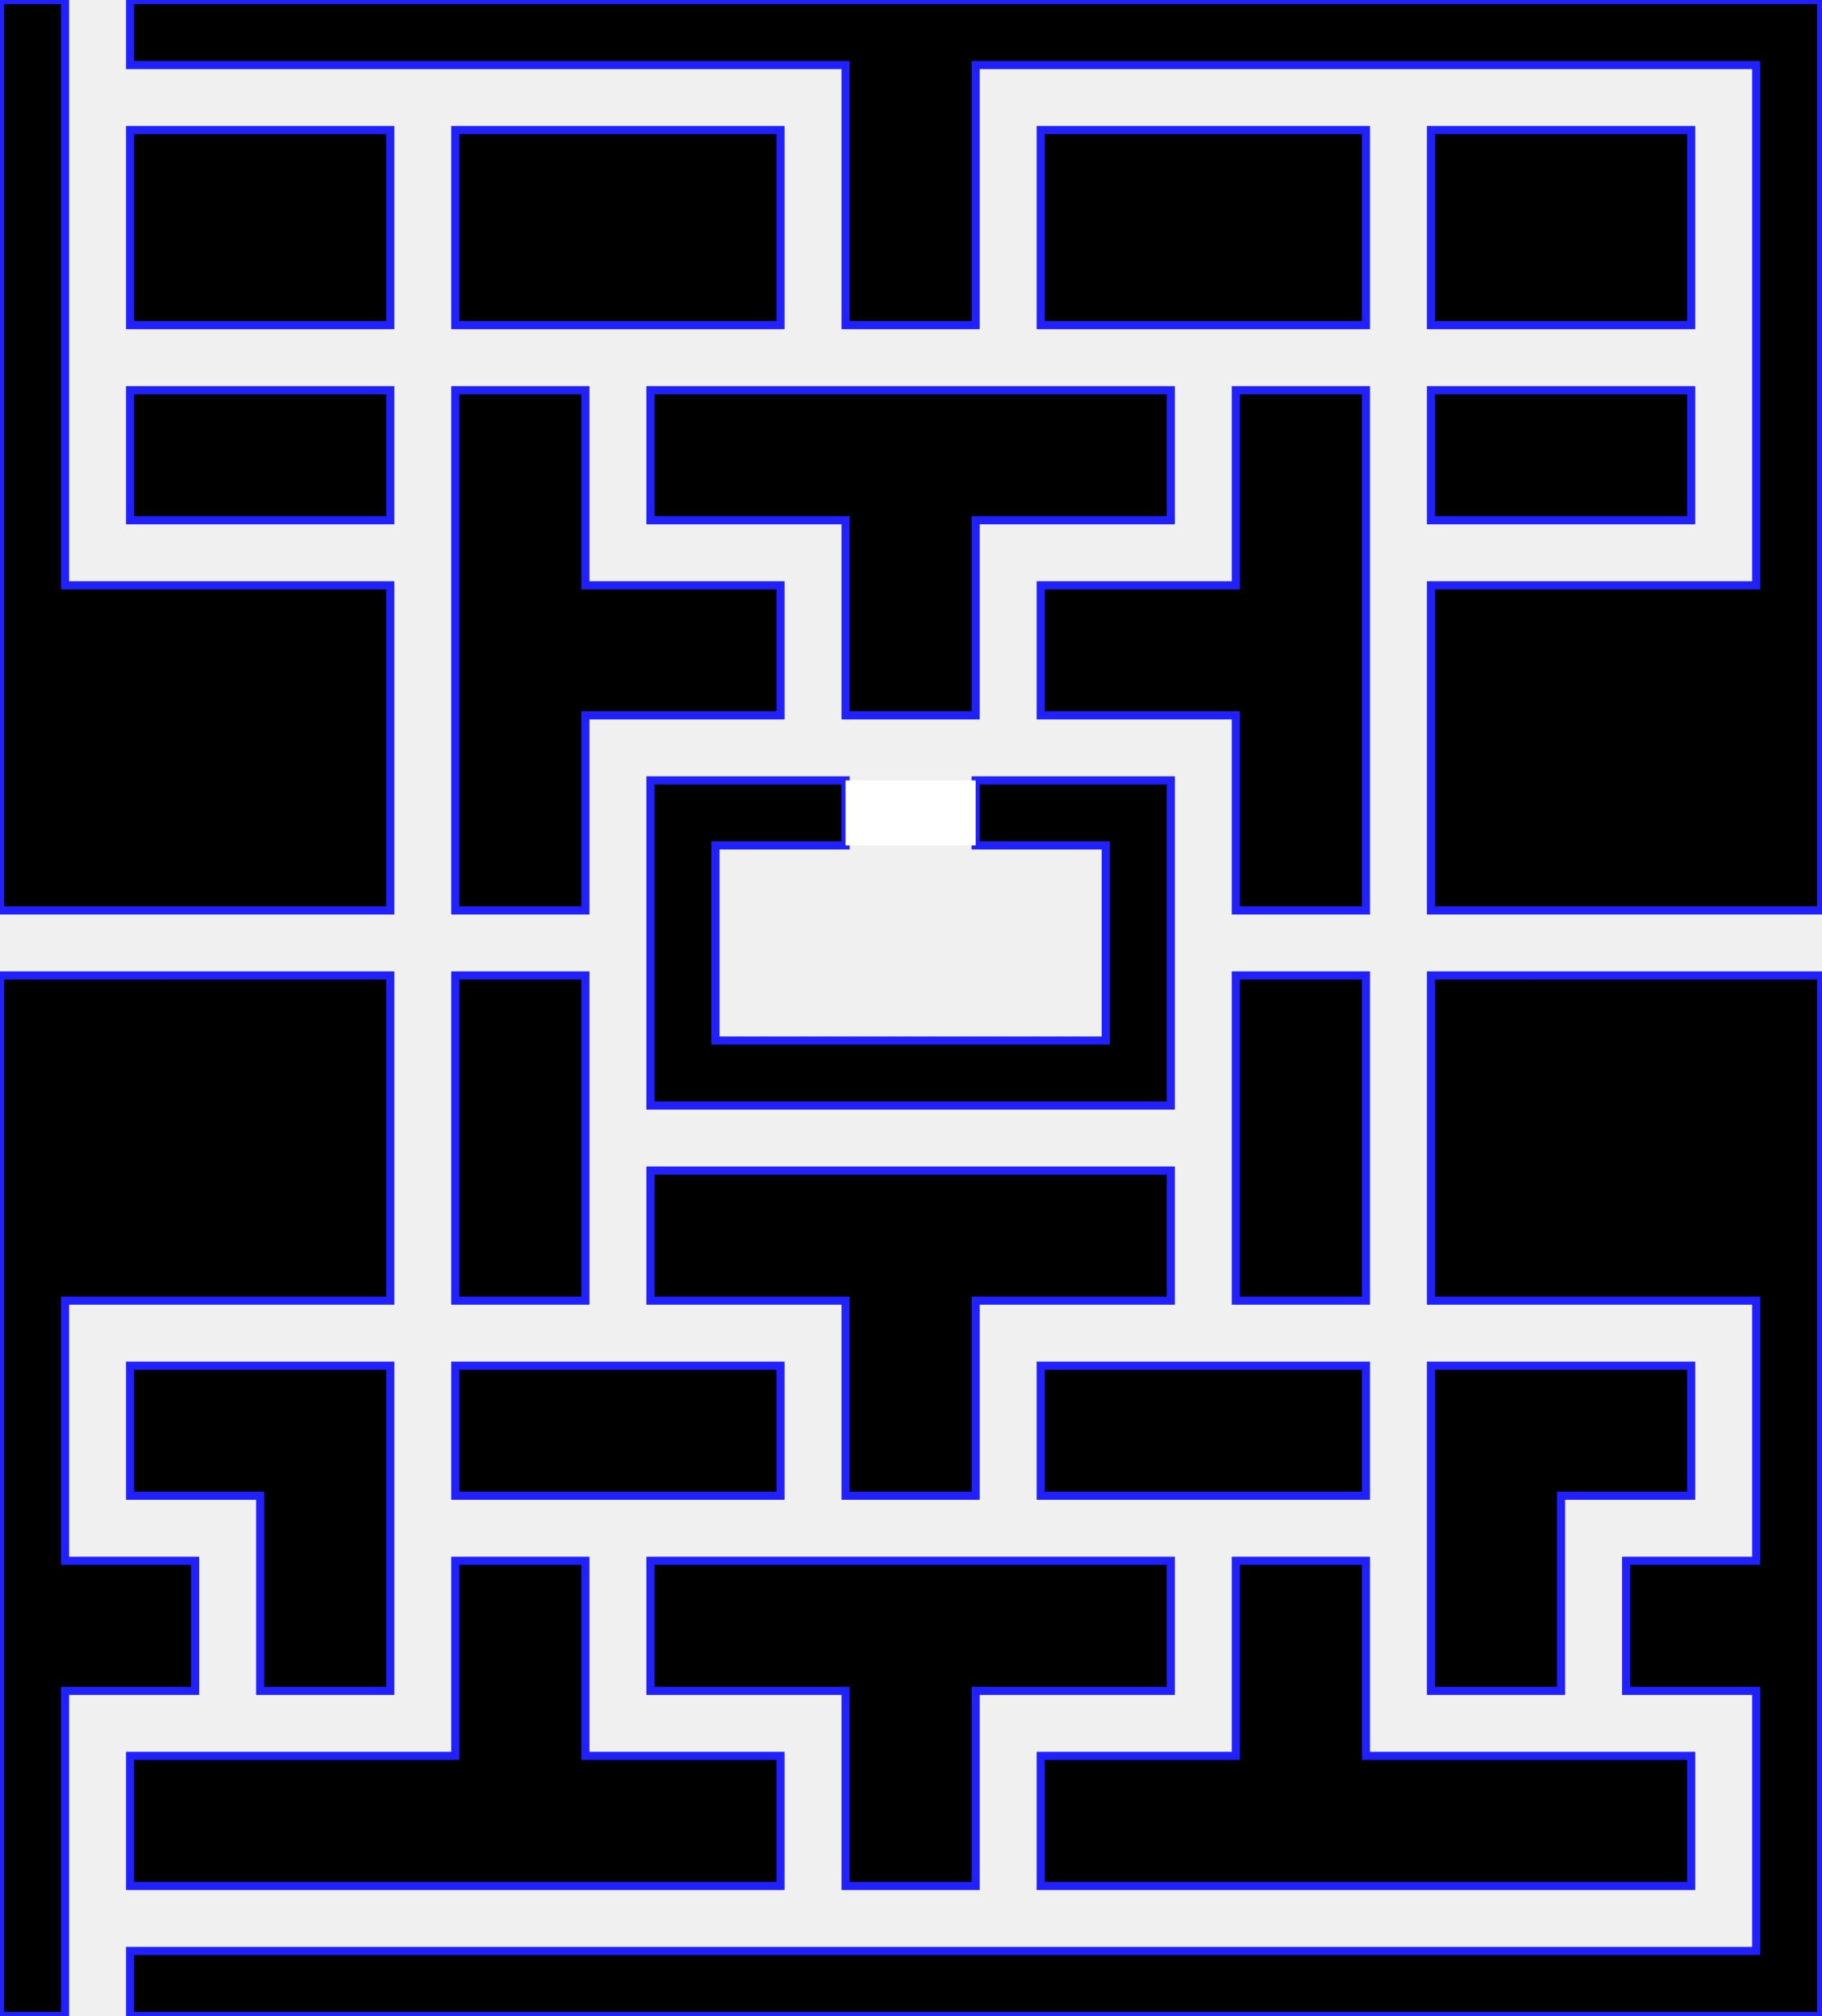
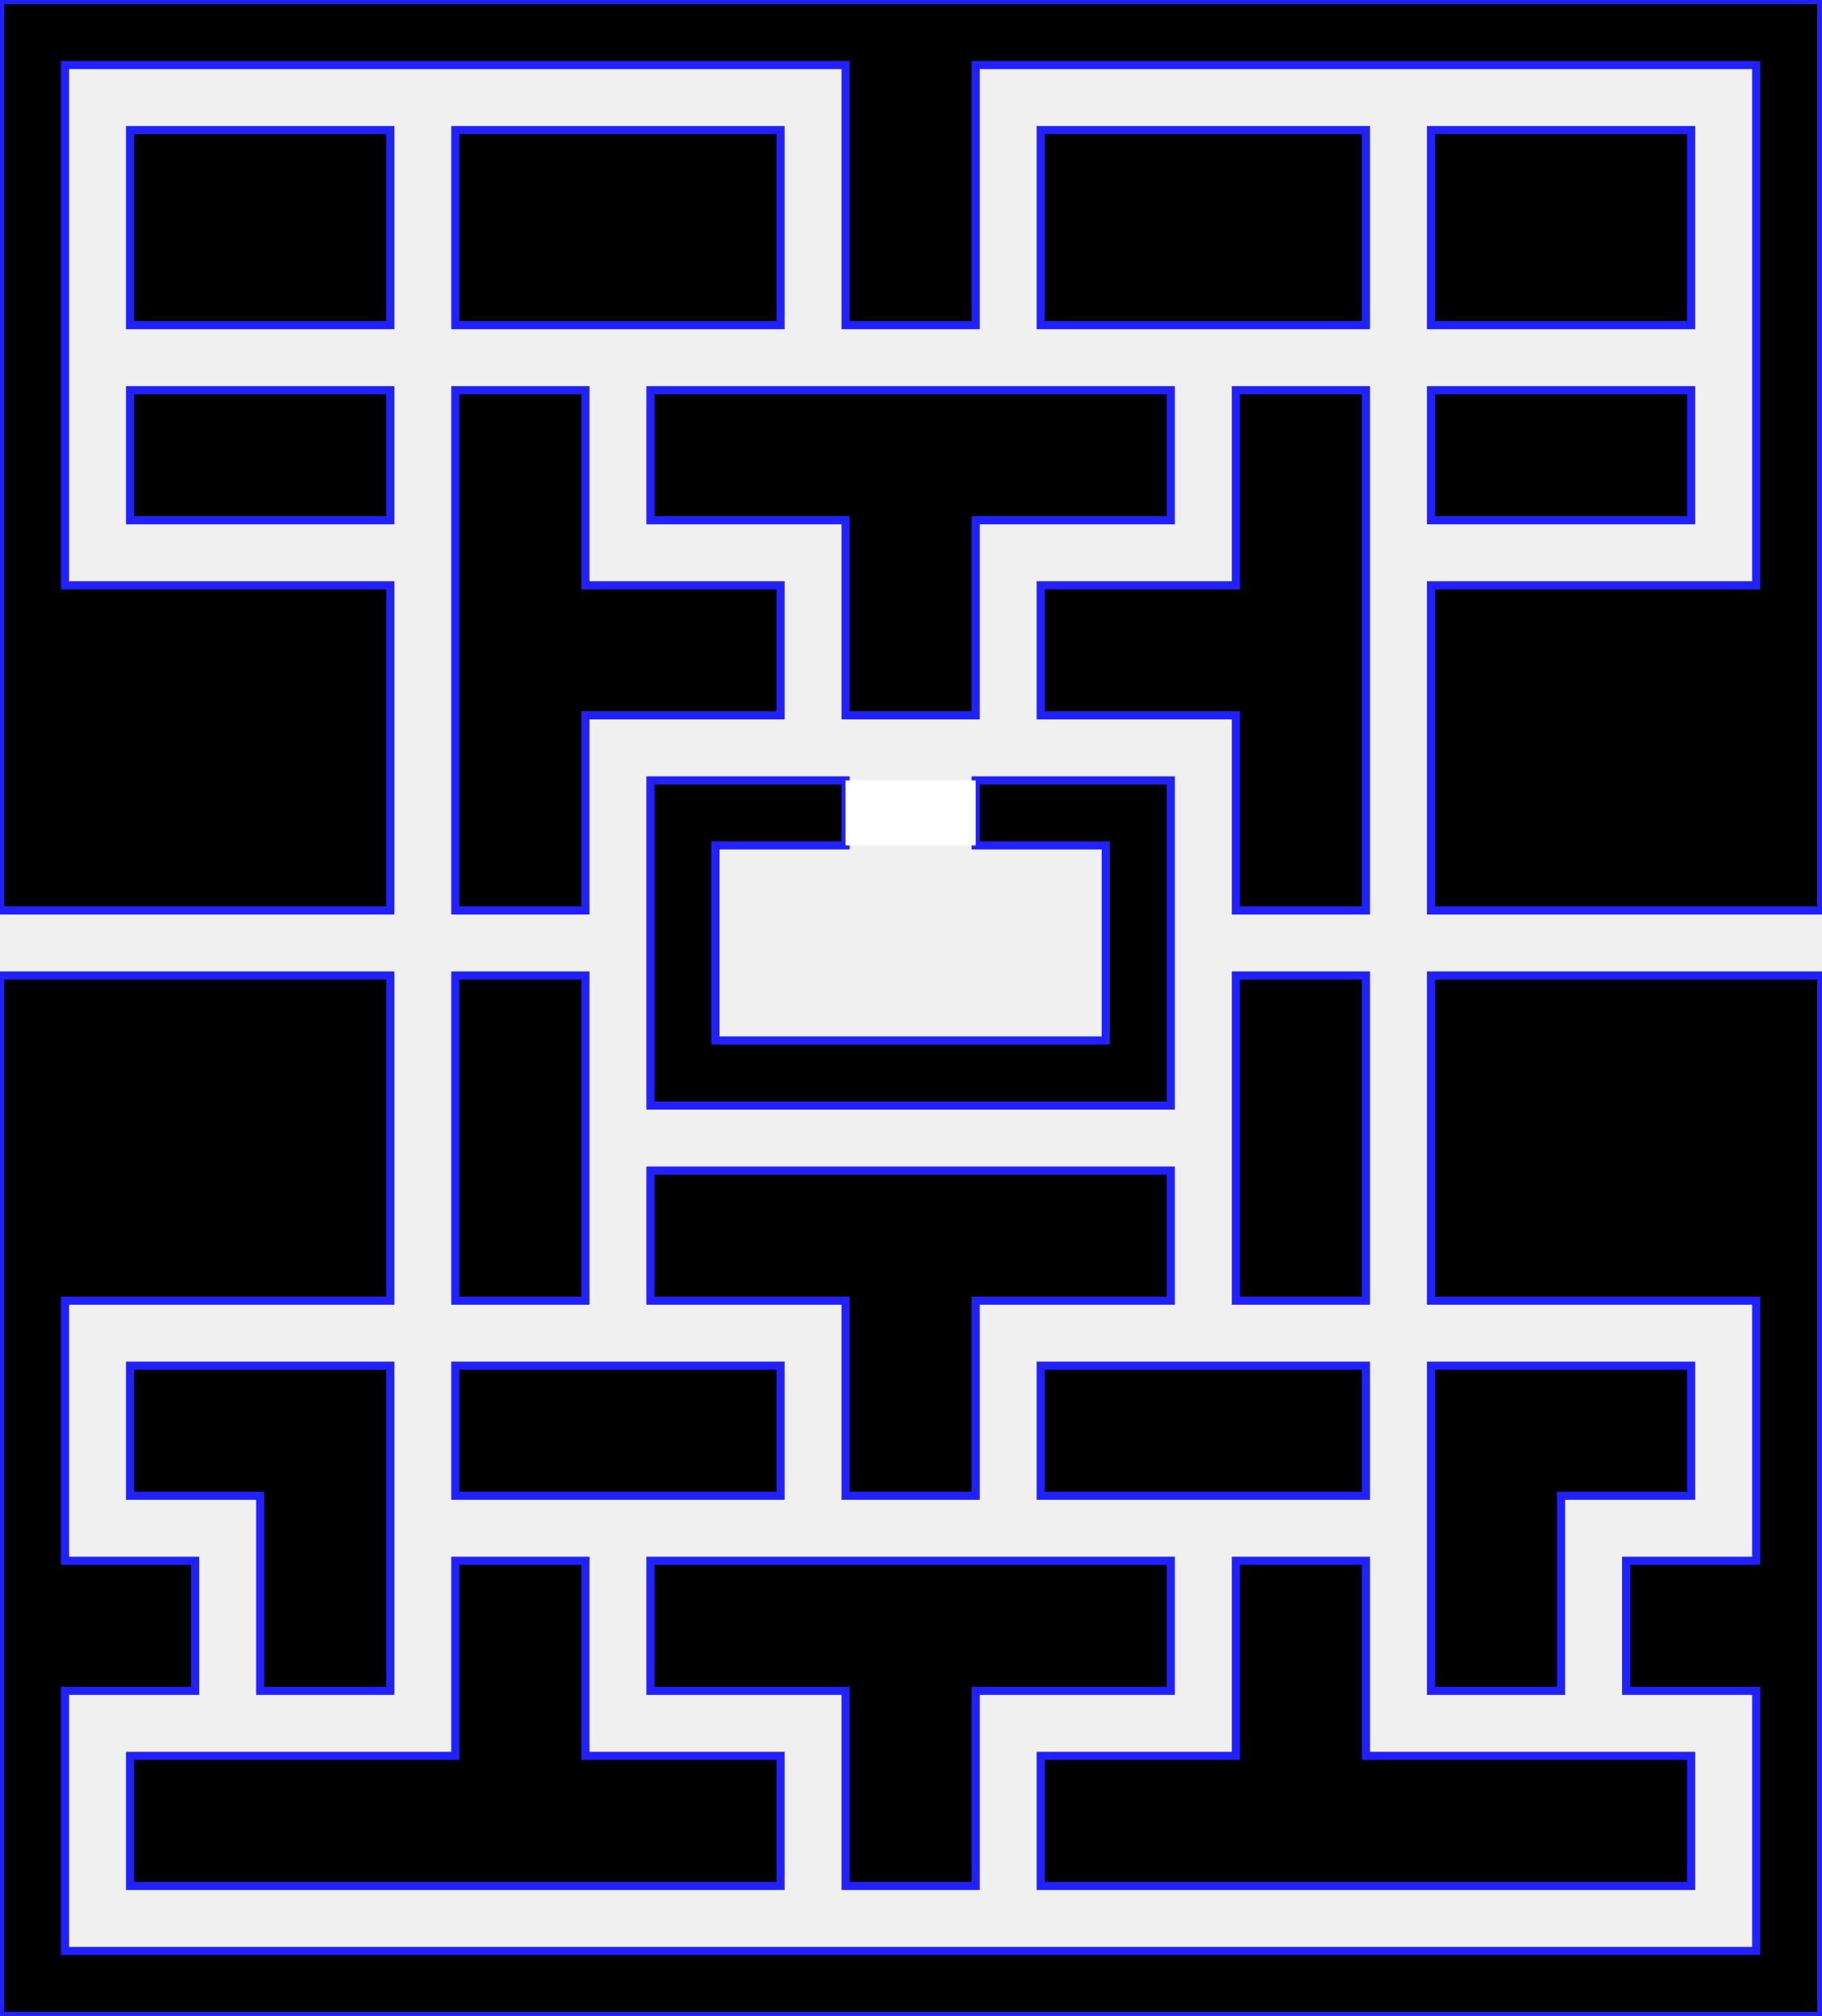
<svg xmlns="http://www.w3.org/2000/svg" width="224" height="248" viewBox="0 0 224 248">
-   <path d="M 0 0 L 8 0 L 8 8 L 8 16 L 8 24 L 8 32 L 8 40 L 8 48 L 8 56 L 8 64 L 8 72 L 16 72 L 24 72 L 32 72 L 40 72 L 48 72 L 48 80 L 48 88 L 48 96 L 48 104 L 48 112 L 40 112 L 32 112 L 24 112 L 16 112 L 8 112 L 0 112 L 0 104 L 0 96 L 0 88 L 0 80 L 0 72 L 0 64 L 0 56 L 0 48 L 0 40 L 0 32 L 0 24 L 0 16 L 0 8 L 0 0 Z" fill="black" stroke="#2121FF" />
-   <path d="M 16 0 L 24 0 L 32 0 L 40 0 L 48 0 L 56 0 L 64 0 L 72 0 L 80 0 L 88 0 L 96 0 L 104 0 L 112 0 L 120 0 L 128 0 L 136 0 L 144 0 L 152 0 L 160 0 L 168 0 L 176 0 L 184 0 L 192 0 L 200 0 L 208 0 L 216 0 L 224 0 L 224 8 L 224 16 L 224 24 L 224 32 L 224 40 L 224 48 L 224 56 L 224 64 L 224 72 L 224 80 L 224 88 L 224 96 L 224 104 L 224 112 L 216 112 L 208 112 L 200 112 L 192 112 L 184 112 L 176 112 L 176 104 L 176 96 L 176 88 L 176 80 L 176 72 L 184 72 L 192 72 L 200 72 L 208 72 L 216 72 L 216 64 L 216 56 L 216 48 L 216 40 L 216 32 L 216 24 L 216 16 L 216 8 L 208 8 L 200 8 L 192 8 L 184 8 L 176 8 L 168 8 L 160 8 L 152 8 L 144 8 L 136 8 L 128 8 L 120 8 L 120 16 L 120 24 L 120 32 L 120 40 L 112 40 L 104 40 L 104 32 L 104 24 L 104 16 L 104 8 L 96 8 L 88 8 L 80 8 L 72 8 L 64 8 L 56 8 L 48 8 L 40 8 L 32 8 L 24 8 L 16 8 L 16 0 Z" fill="black" stroke="#2121FF" />
+   <path d="M 0 0 L 8 0 L 16 0 L 24 0 L 32 0 L 40 0 L 48 0 L 56 0 L 64 0 L 72 0 L 80 0 L 88 0 L 96 0 L 104 0 L 112 0 L 120 0 L 128 0 L 136 0 L 144 0 L 152 0 L 160 0 L 168 0 L 176 0 L 184 0 L 192 0 L 200 0 L 208 0 L 216 0 L 224 0 L 224 8 L 224 16 L 224 24 L 224 32 L 224 40 L 224 48 L 224 56 L 224 64 L 224 72 L 224 80 L 224 88 L 224 96 L 224 104 L 224 112 L 216 112 L 208 112 L 200 112 L 192 112 L 184 112 L 176 112 L 176 104 L 176 96 L 176 88 L 176 80 L 176 72 L 184 72 L 192 72 L 200 72 L 208 72 L 216 72 L 216 64 L 216 56 L 216 48 L 216 40 L 216 32 L 216 24 L 216 16 L 216 8 L 208 8 L 200 8 L 192 8 L 184 8 L 176 8 L 168 8 L 160 8 L 152 8 L 144 8 L 136 8 L 128 8 L 120 8 L 120 16 L 120 24 L 120 32 L 120 40 L 112 40 L 104 40 L 104 32 L 104 24 L 104 16 L 104 8 L 96 8 L 88 8 L 80 8 L 72 8 L 64 8 L 56 8 L 48 8 L 40 8 L 32 8 L 24 8 L 16 8 L 8 8 L 8 16 L 8 24 L 8 32 L 8 40 L 8 48 L 8 56 L 8 64 L 8 72 L 16 72 L 24 72 L 32 72 L 40 72 L 48 72 L 48 80 L 48 88 L 48 96 L 48 104 L 48 112 L 40 112 L 32 112 L 24 112 L 16 112 L 8 112 L 0 112 L 0 104 L 0 96 L 0 88 L 0 80 L 0 72 L 0 64 L 0 56 L 0 48 L 0 40 L 0 32 L 0 24 L 0 16 L 0 8 L 0 0 Z" fill="black" stroke="#2121FF" />
  <path d="M 16 16 L 24 16 L 32 16 L 40 16 L 48 16 L 48 24 L 48 32 L 48 40 L 40 40 L 32 40 L 24 40 L 16 40 L 16 32 L 16 24 L 16 16 Z" fill="black" stroke="#2121FF" />
  <path d="M 56 16 L 64 16 L 72 16 L 80 16 L 88 16 L 96 16 L 96 24 L 96 32 L 96 40 L 88 40 L 80 40 L 72 40 L 64 40 L 56 40 L 56 32 L 56 24 L 56 16 Z" fill="black" stroke="#2121FF" />
  <path d="M 128 16 L 136 16 L 144 16 L 152 16 L 160 16 L 168 16 L 168 24 L 168 32 L 168 40 L 160 40 L 152 40 L 144 40 L 136 40 L 128 40 L 128 32 L 128 24 L 128 16 Z" fill="black" stroke="#2121FF" />
  <path d="M 176 16 L 184 16 L 192 16 L 200 16 L 208 16 L 208 24 L 208 32 L 208 40 L 200 40 L 192 40 L 184 40 L 176 40 L 176 32 L 176 24 L 176 16 Z" fill="black" stroke="#2121FF" />
  <path d="M 16 48 L 24 48 L 32 48 L 40 48 L 48 48 L 48 56 L 48 64 L 40 64 L 32 64 L 24 64 L 16 64 L 16 56 L 16 48 Z" fill="black" stroke="#2121FF" />
  <path d="M 56 48 L 64 48 L 72 48 L 72 56 L 72 64 L 72 72 L 80 72 L 88 72 L 96 72 L 96 80 L 96 88 L 88 88 L 80 88 L 72 88 L 72 96 L 72 104 L 72 112 L 64 112 L 56 112 L 56 104 L 56 96 L 56 88 L 56 80 L 56 72 L 56 64 L 56 56 L 56 48 Z" fill="black" stroke="#2121FF" />
  <path d="M 80 48 L 88 48 L 96 48 L 104 48 L 112 48 L 120 48 L 128 48 L 136 48 L 144 48 L 144 56 L 144 64 L 136 64 L 128 64 L 120 64 L 120 72 L 120 80 L 120 88 L 112 88 L 104 88 L 104 80 L 104 72 L 104 64 L 96 64 L 88 64 L 80 64 L 80 56 L 80 48 Z" fill="black" stroke="#2121FF" />
  <path d="M 152 48 L 160 48 L 168 48 L 168 56 L 168 64 L 168 72 L 168 80 L 168 88 L 168 96 L 168 104 L 168 112 L 160 112 L 152 112 L 152 104 L 152 96 L 152 88 L 144 88 L 136 88 L 128 88 L 128 80 L 128 72 L 136 72 L 144 72 L 152 72 L 152 64 L 152 56 L 152 48 Z" fill="black" stroke="#2121FF" />
  <path d="M 176 48 L 184 48 L 192 48 L 200 48 L 208 48 L 208 56 L 208 64 L 200 64 L 192 64 L 184 64 L 176 64 L 176 56 L 176 48 Z" fill="black" stroke="#2121FF" />
  <path d="M 80 96 L 88 96 L 96 96 L 104 96 L 104 104 L 96 104 L 88 104 L 88 112 L 88 120 L 88 128 L 96 128 L 104 128 L 112 128 L 120 128 L 128 128 L 136 128 L 136 120 L 136 112 L 136 104 L 128 104 L 120 104 L 120 96 L 128 96 L 136 96 L 144 96 L 144 104 L 144 112 L 144 120 L 144 128 L 144 136 L 136 136 L 128 136 L 120 136 L 112 136 L 104 136 L 96 136 L 88 136 L 80 136 L 80 128 L 80 120 L 80 112 L 80 104 L 80 96 Z" fill="black" stroke="#2121FF" />
  <path d="M 104 96 L 112 96 L 120 96 L 120 104 L 112 104 L 104 104 L 104 96 Z" fill="white" stroke="none" />
-   <path d="M 0 120 L 8 120 L 16 120 L 24 120 L 32 120 L 40 120 L 48 120 L 48 128 L 48 136 L 48 144 L 48 152 L 48 160 L 40 160 L 32 160 L 24 160 L 16 160 L 8 160 L 8 168 L 8 176 L 8 184 L 8 192 L 16 192 L 24 192 L 24 200 L 24 208 L 16 208 L 8 208 L 8 216 L 8 224 L 8 232 L 8 240 L 8 248 L 0 248 L 0 240 L 0 232 L 0 224 L 0 216 L 0 208 L 0 200 L 0 192 L 0 184 L 0 176 L 0 168 L 0 160 L 0 152 L 0 144 L 0 136 L 0 128 L 0 120 Z" fill="black" stroke="#2121FF" />
+   <path d="M 0 120 L 8 120 L 16 120 L 24 120 L 32 120 L 40 120 L 48 120 L 48 128 L 48 136 L 48 144 L 48 152 L 48 160 L 40 160 L 32 160 L 24 160 L 16 160 L 8 160 L 8 168 L 8 176 L 8 184 L 8 192 L 16 192 L 24 192 L 24 200 L 24 208 L 16 208 L 8 208 L 8 216 L 8 224 L 8 232 L 8 240 L 16 240 L 24 240 L 32 240 L 40 240 L 48 240 L 56 240 L 64 240 L 72 240 L 80 240 L 88 240 L 96 240 L 104 240 L 112 240 L 120 240 L 128 240 L 136 240 L 144 240 L 152 240 L 160 240 L 168 240 L 176 240 L 184 240 L 192 240 L 200 240 L 208 240 L 216 240 L 216 232 L 216 224 L 216 216 L 216 208 L 208 208 L 200 208 L 200 200 L 200 192 L 208 192 L 216 192 L 216 184 L 216 176 L 216 168 L 216 160 L 208 160 L 200 160 L 192 160 L 184 160 L 176 160 L 176 152 L 176 144 L 176 136 L 176 128 L 176 120 L 184 120 L 192 120 L 200 120 L 208 120 L 216 120 L 224 120 L 224 128 L 224 136 L 224 144 L 224 152 L 224 160 L 224 168 L 224 176 L 224 184 L 224 192 L 224 200 L 224 208 L 224 216 L 224 224 L 224 232 L 224 240 L 224 248 L 216 248 L 208 248 L 200 248 L 192 248 L 184 248 L 176 248 L 168 248 L 160 248 L 152 248 L 144 248 L 136 248 L 128 248 L 120 248 L 112 248 L 104 248 L 96 248 L 88 248 L 80 248 L 72 248 L 64 248 L 56 248 L 48 248 L 40 248 L 32 248 L 24 248 L 16 248 L 8 248 L 0 248 L 0 240 L 0 232 L 0 224 L 0 216 L 0 208 L 0 200 L 0 192 L 0 184 L 0 176 L 0 168 L 0 160 L 0 152 L 0 144 L 0 136 L 0 128 L 0 120 Z" fill="black" stroke="#2121FF" />
  <path d="M 56 120 L 64 120 L 72 120 L 72 128 L 72 136 L 72 144 L 72 152 L 72 160 L 64 160 L 56 160 L 56 152 L 56 144 L 56 136 L 56 128 L 56 120 Z" fill="black" stroke="#2121FF" />
  <path d="M 152 120 L 160 120 L 168 120 L 168 128 L 168 136 L 168 144 L 168 152 L 168 160 L 160 160 L 152 160 L 152 152 L 152 144 L 152 136 L 152 128 L 152 120 Z" fill="black" stroke="#2121FF" />
-   <path d="M 176 120 L 184 120 L 192 120 L 200 120 L 208 120 L 216 120 L 224 120 L 224 128 L 224 136 L 224 144 L 224 152 L 224 160 L 224 168 L 224 176 L 224 184 L 224 192 L 224 200 L 224 208 L 224 216 L 224 224 L 224 232 L 224 240 L 224 248 L 216 248 L 208 248 L 200 248 L 192 248 L 184 248 L 176 248 L 168 248 L 160 248 L 152 248 L 144 248 L 136 248 L 128 248 L 120 248 L 112 248 L 104 248 L 96 248 L 88 248 L 80 248 L 72 248 L 64 248 L 56 248 L 48 248 L 40 248 L 32 248 L 24 248 L 16 248 L 16 240 L 24 240 L 32 240 L 40 240 L 48 240 L 56 240 L 64 240 L 72 240 L 80 240 L 88 240 L 96 240 L 104 240 L 112 240 L 120 240 L 128 240 L 136 240 L 144 240 L 152 240 L 160 240 L 168 240 L 176 240 L 184 240 L 192 240 L 200 240 L 208 240 L 216 240 L 216 232 L 216 224 L 216 216 L 216 208 L 208 208 L 200 208 L 200 200 L 200 192 L 208 192 L 216 192 L 216 184 L 216 176 L 216 168 L 216 160 L 208 160 L 200 160 L 192 160 L 184 160 L 176 160 L 176 152 L 176 144 L 176 136 L 176 128 L 176 120 Z" fill="black" stroke="#2121FF" />
  <path d="M 80 144 L 88 144 L 96 144 L 104 144 L 112 144 L 120 144 L 128 144 L 136 144 L 144 144 L 144 152 L 144 160 L 136 160 L 128 160 L 120 160 L 120 168 L 120 176 L 120 184 L 112 184 L 104 184 L 104 176 L 104 168 L 104 160 L 96 160 L 88 160 L 80 160 L 80 152 L 80 144 Z" fill="black" stroke="#2121FF" />
  <path d="M 16 168 L 24 168 L 32 168 L 40 168 L 48 168 L 48 176 L 48 184 L 48 192 L 48 200 L 48 208 L 40 208 L 32 208 L 32 200 L 32 192 L 32 184 L 24 184 L 16 184 L 16 176 L 16 168 Z" fill="black" stroke="#2121FF" />
  <path d="M 56 168 L 64 168 L 72 168 L 80 168 L 88 168 L 96 168 L 96 176 L 96 184 L 88 184 L 80 184 L 72 184 L 64 184 L 56 184 L 56 176 L 56 168 Z" fill="black" stroke="#2121FF" />
  <path d="M 128 168 L 136 168 L 144 168 L 152 168 L 160 168 L 168 168 L 168 176 L 168 184 L 160 184 L 152 184 L 144 184 L 136 184 L 128 184 L 128 176 L 128 168 Z" fill="black" stroke="#2121FF" />
  <path d="M 176 168 L 184 168 L 192 168 L 200 168 L 208 168 L 208 176 L 208 184 L 200 184 L 192 184 L 192 192 L 192 200 L 192 208 L 184 208 L 176 208 L 176 200 L 176 192 L 176 184 L 176 176 L 176 168 Z" fill="black" stroke="#2121FF" />
  <path d="M 56 192 L 64 192 L 72 192 L 72 200 L 72 208 L 72 216 L 80 216 L 88 216 L 96 216 L 96 224 L 96 232 L 88 232 L 80 232 L 72 232 L 64 232 L 56 232 L 48 232 L 40 232 L 32 232 L 24 232 L 16 232 L 16 224 L 16 216 L 24 216 L 32 216 L 40 216 L 48 216 L 56 216 L 56 208 L 56 200 L 56 192 Z" fill="black" stroke="#2121FF" />
  <path d="M 80 192 L 88 192 L 96 192 L 104 192 L 112 192 L 120 192 L 128 192 L 136 192 L 144 192 L 144 200 L 144 208 L 136 208 L 128 208 L 120 208 L 120 216 L 120 224 L 120 232 L 112 232 L 104 232 L 104 224 L 104 216 L 104 208 L 96 208 L 88 208 L 80 208 L 80 200 L 80 192 Z" fill="black" stroke="#2121FF" />
  <path d="M 152 192 L 160 192 L 168 192 L 168 200 L 168 208 L 168 216 L 176 216 L 184 216 L 192 216 L 200 216 L 208 216 L 208 224 L 208 232 L 200 232 L 192 232 L 184 232 L 176 232 L 168 232 L 160 232 L 152 232 L 144 232 L 136 232 L 128 232 L 128 224 L 128 216 L 136 216 L 144 216 L 152 216 L 152 208 L 152 200 L 152 192 Z" fill="black" stroke="#2121FF" />
</svg>
